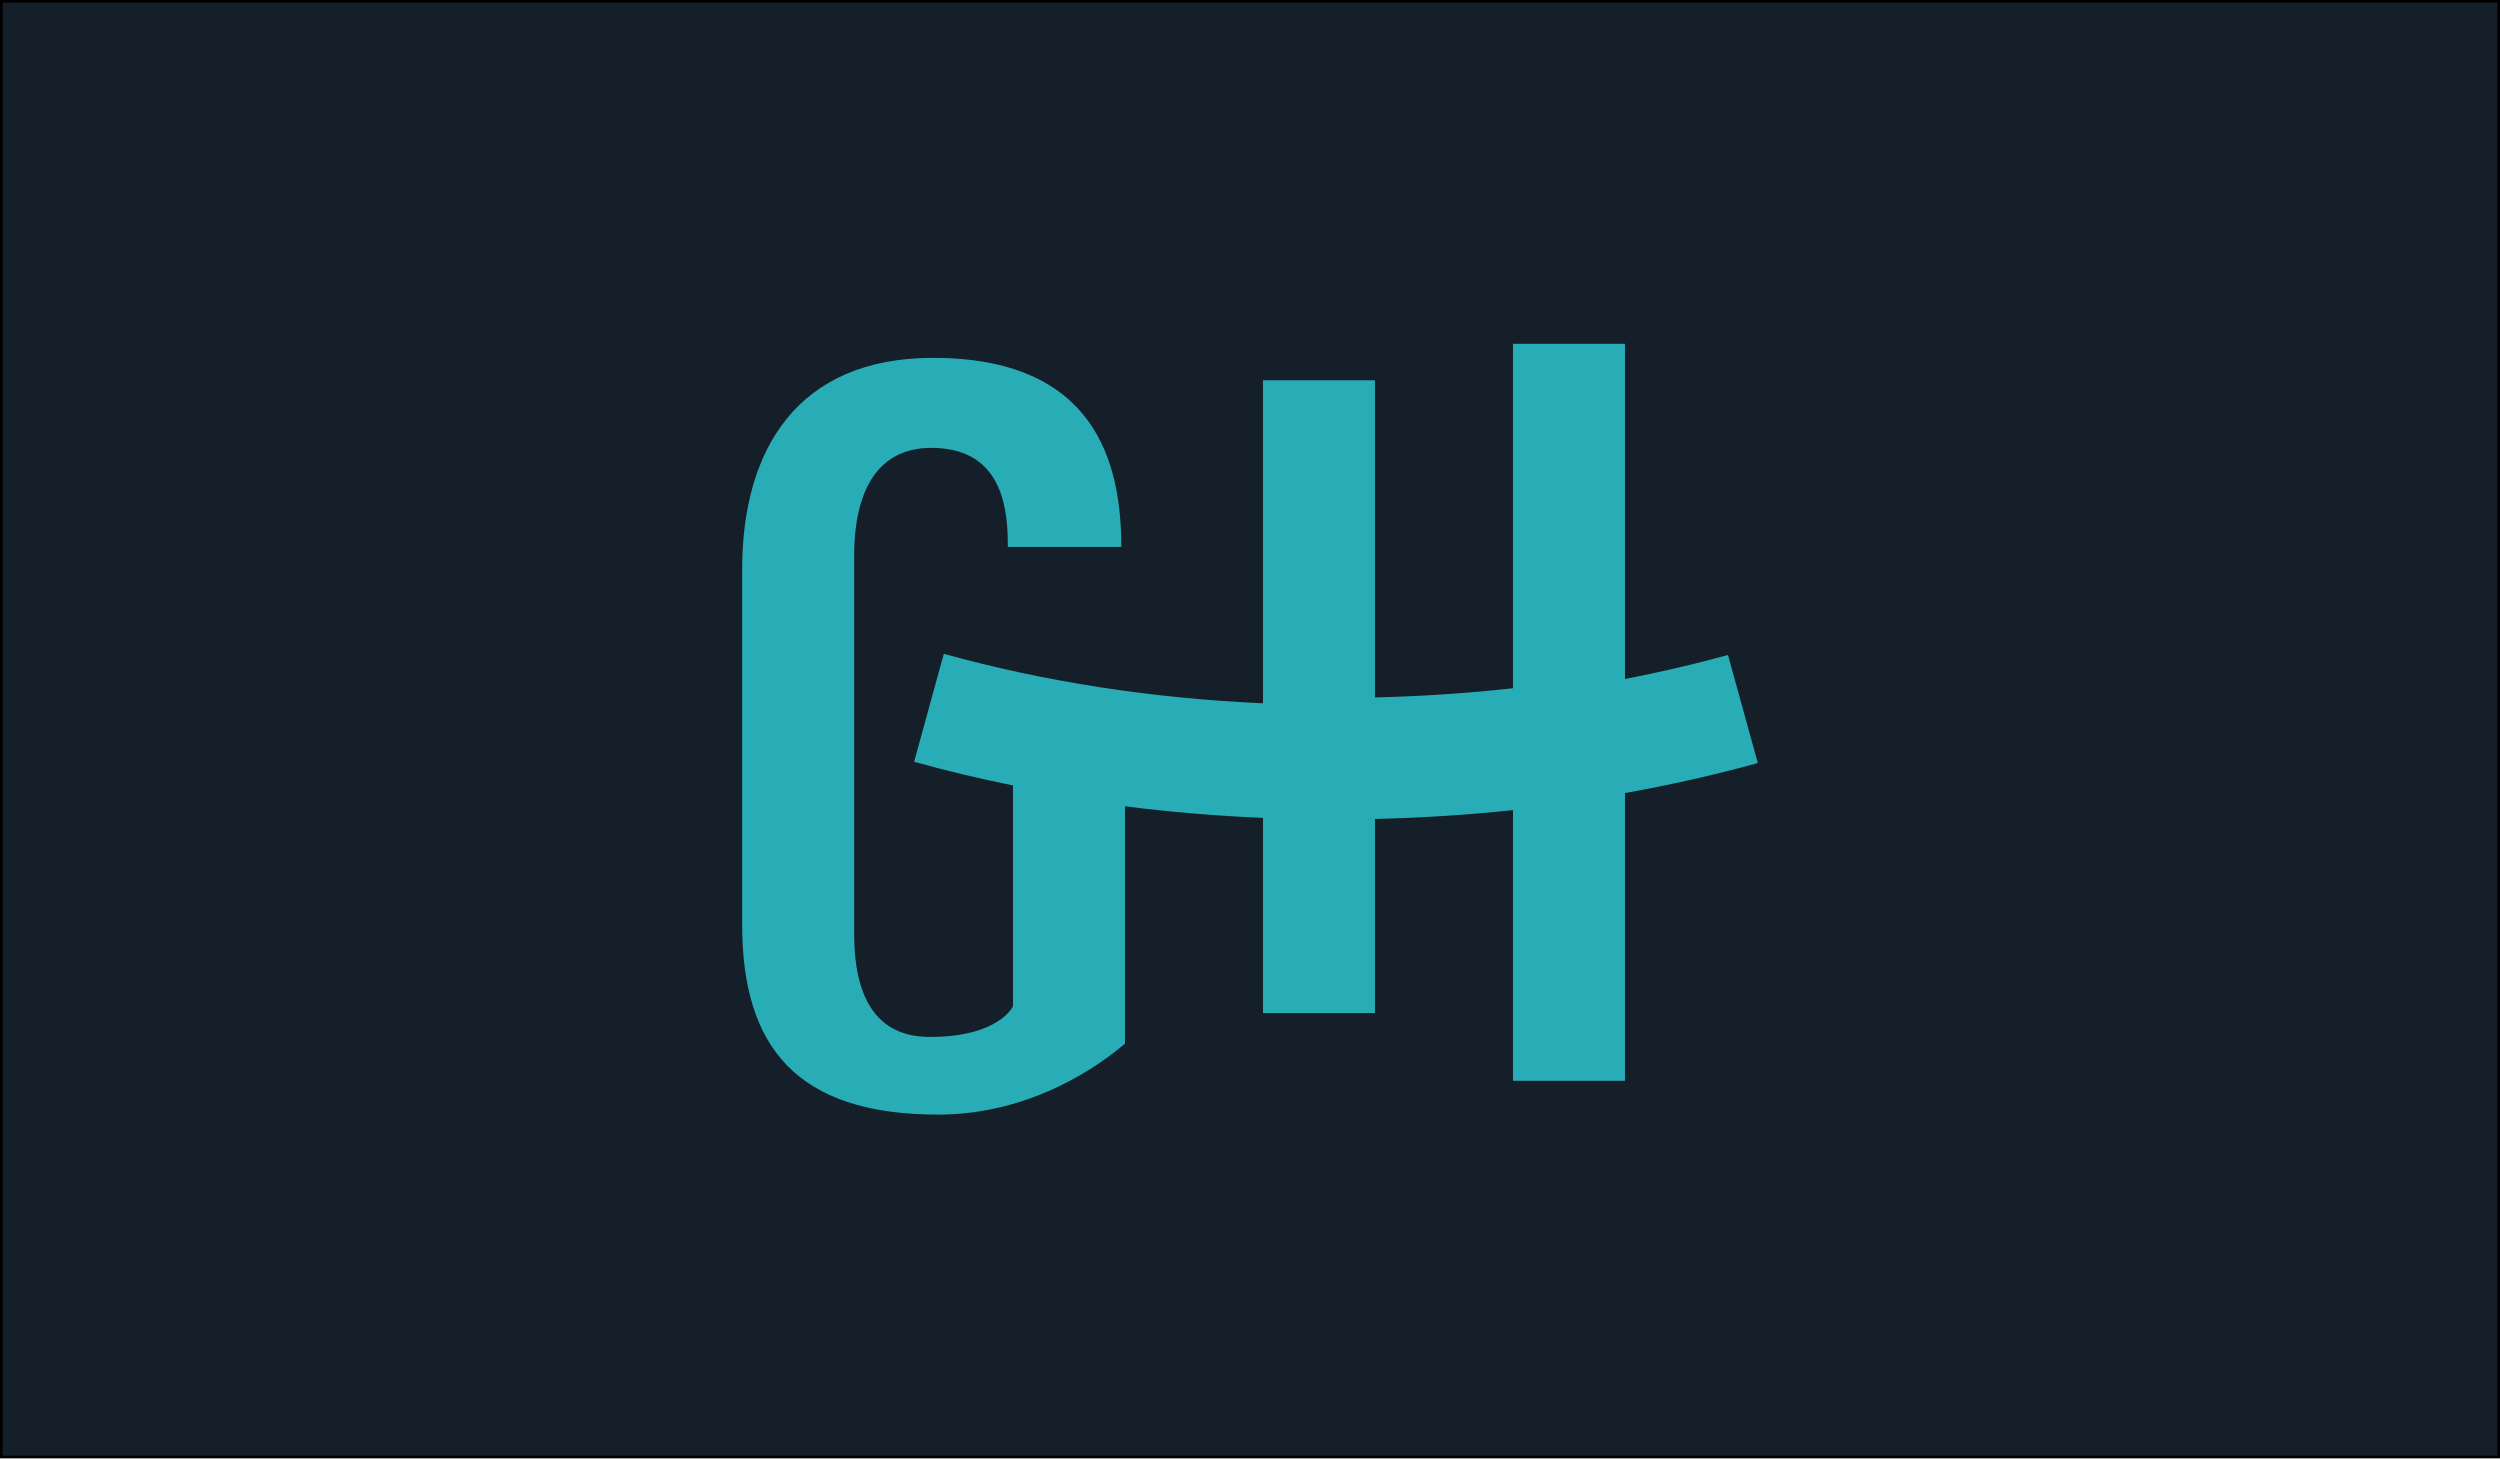
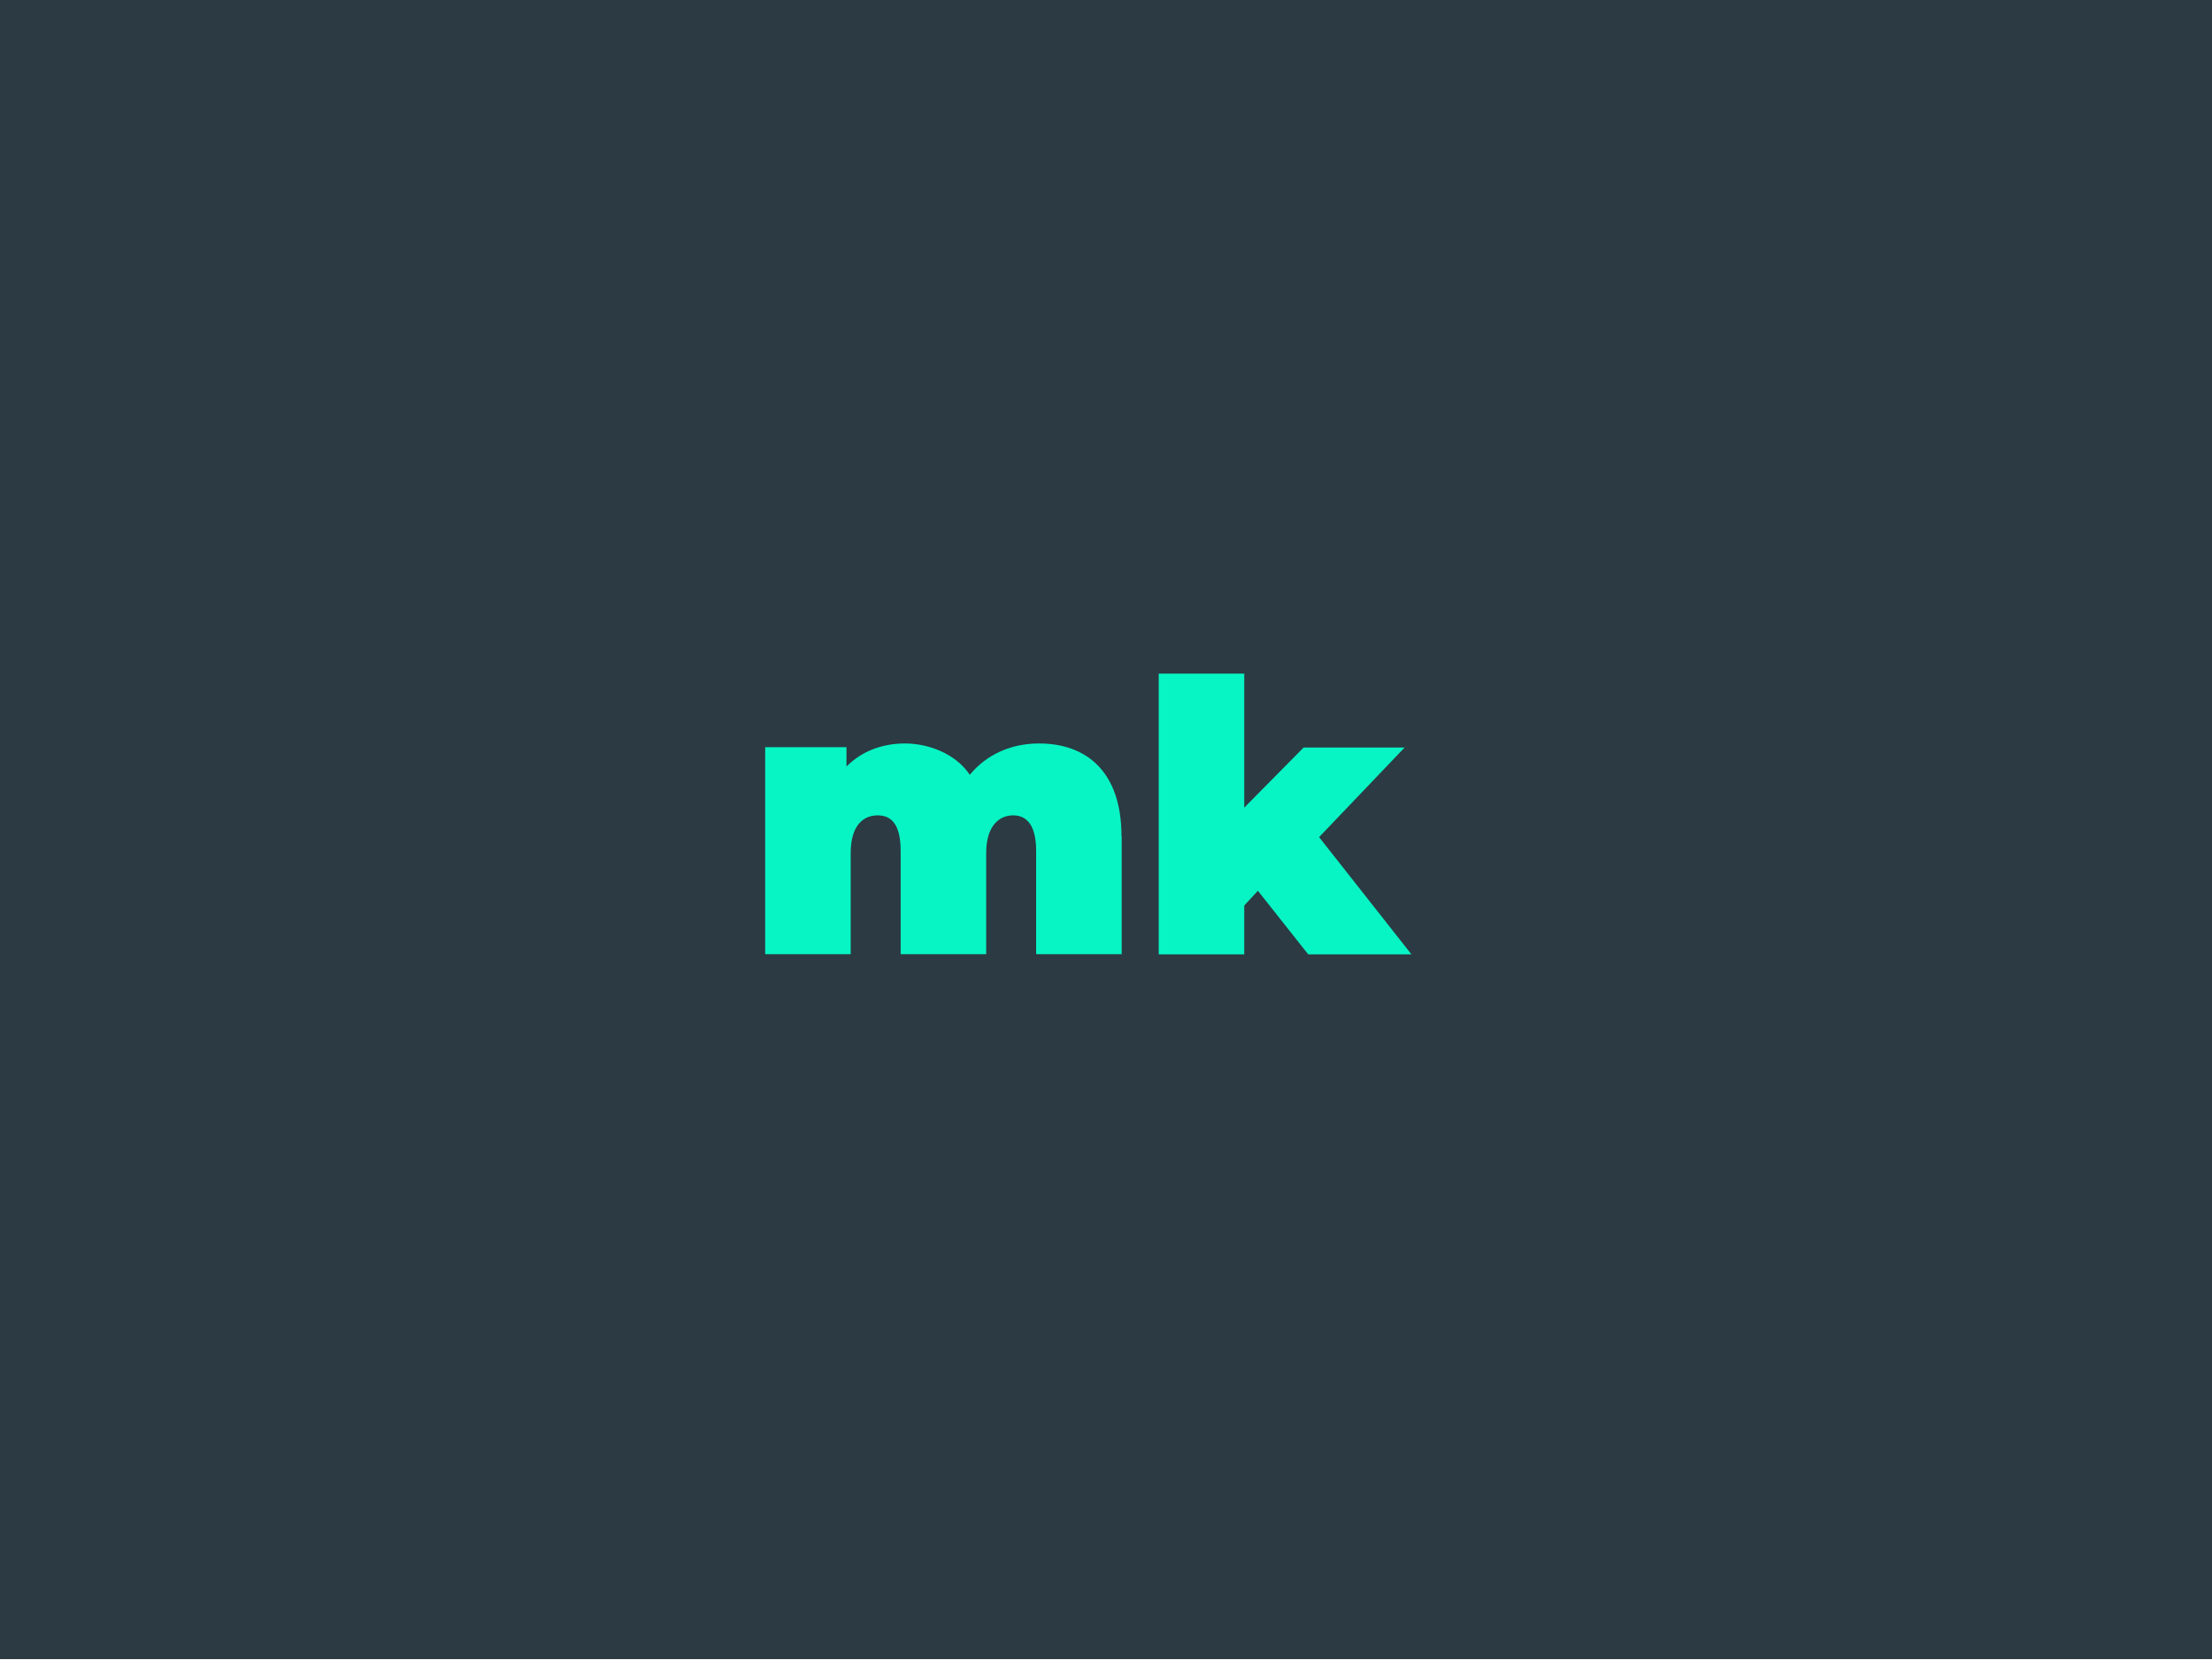
- <svg xmlns="http://www.w3.org/2000/svg" version="1.1" id="fallback_x5F_img" x="0px" y="0px" viewBox="0 0 960 560" style="enable-background:new 0 0 960 560;" xml:space="preserve">
-   <style type="text/css">
- 	.st0{fill:#141F29;}
- 	.st1{fill:#28ADB7;}
- </style>
-   <g id="background_00000072250569692086643630000017795972284318878910_">
-     <rect x="0.5" y="0.5" class="st0" width="959" height="559" />
-     <path d="M959,1v558H1V1H959 M960,0H0v560h960V0L960,0z" />
+ <svg xmlns="http://www.w3.org/2000/svg" version="1.1" viewBox="0 0 1200 900">
+   <defs>
+     <style>
+       .st0 {
+         fill: #2b3a43;
+       }
+ 
+       .st1 {
+         fill: #07f5c4;
+       }
+     </style>
+   </defs>
+   <g id="Layer_1">
+     <rect class="st0" y="0" width="1200" height="900" />
  </g>
-   <g id="GH">
-     <path class="st1" d="M675,292.98l-11.46-41.47c-12.92,3.55-26.12,6.64-39.55,9.22V132.01h-43v132.27   c-17.37,1.93-35.06,3.11-53,3.53v-121.8h-43v124.06c-42.7-1.92-83.83-8.27-122.57-19l-11.4,41.47c12.46,3.43,25.11,6.47,37.97,9.07   v84.76c0,0-5.2,11.81-31.88,11.81c-20.27,0-29.12-14.56-29.12-39.72v-144.9c0-26.59,10.06-41.58,29.57-41.58   c25.13,0,29.43,19.57,29.43,36.52v1.52h43.59c0-32.68-10.19-72.6-72.35-72.6c-51.89,0.03-73.24,35.06-73.24,81.3v136.37   c0,46.76,20.78,72.92,75.26,72.92c36.52,0,62.97-19.72,71.74-27.27v-91.13c17.37,2.23,35.06,3.69,53,4.46v74.95h43v-74.55   c17.91-0.4,35.6-1.55,53-3.38v103.93h43V304.52c17.36-3.09,34.37-6.93,51.01-11.51" />
+   <g id="Layer_2">
+     <g id="mk_x5F_logo">
+       <path class="st1" d="M608.5,453.6v64h-46.4v-56c0-14-5.1-19.3-12.5-19.3s-14.6,5.5-14.6,20.5v54.8h-46.4v-56c0-14-4.7-19.3-12.5-19.3s-14.6,5.5-14.6,20.5v54.8h-46.4v-112.3h44.1v10.5c8.4-8.4,19.5-12.5,31.8-12.5s27.3,5.3,35.1,17c9-10.9,22.2-17,37.6-17,25.4,0,44.7,15,44.7,50.3Z" />
+       <path class="st1" d="M682.4,483.2l-7.4,8v26.5h-46.4v-152.3h46.4v72.7l32.2-32.6h54.8l-46.4,48.6,50.1,63.6h-56l-27.3-34.5Z" />
+     </g>
  </g>
</svg>
